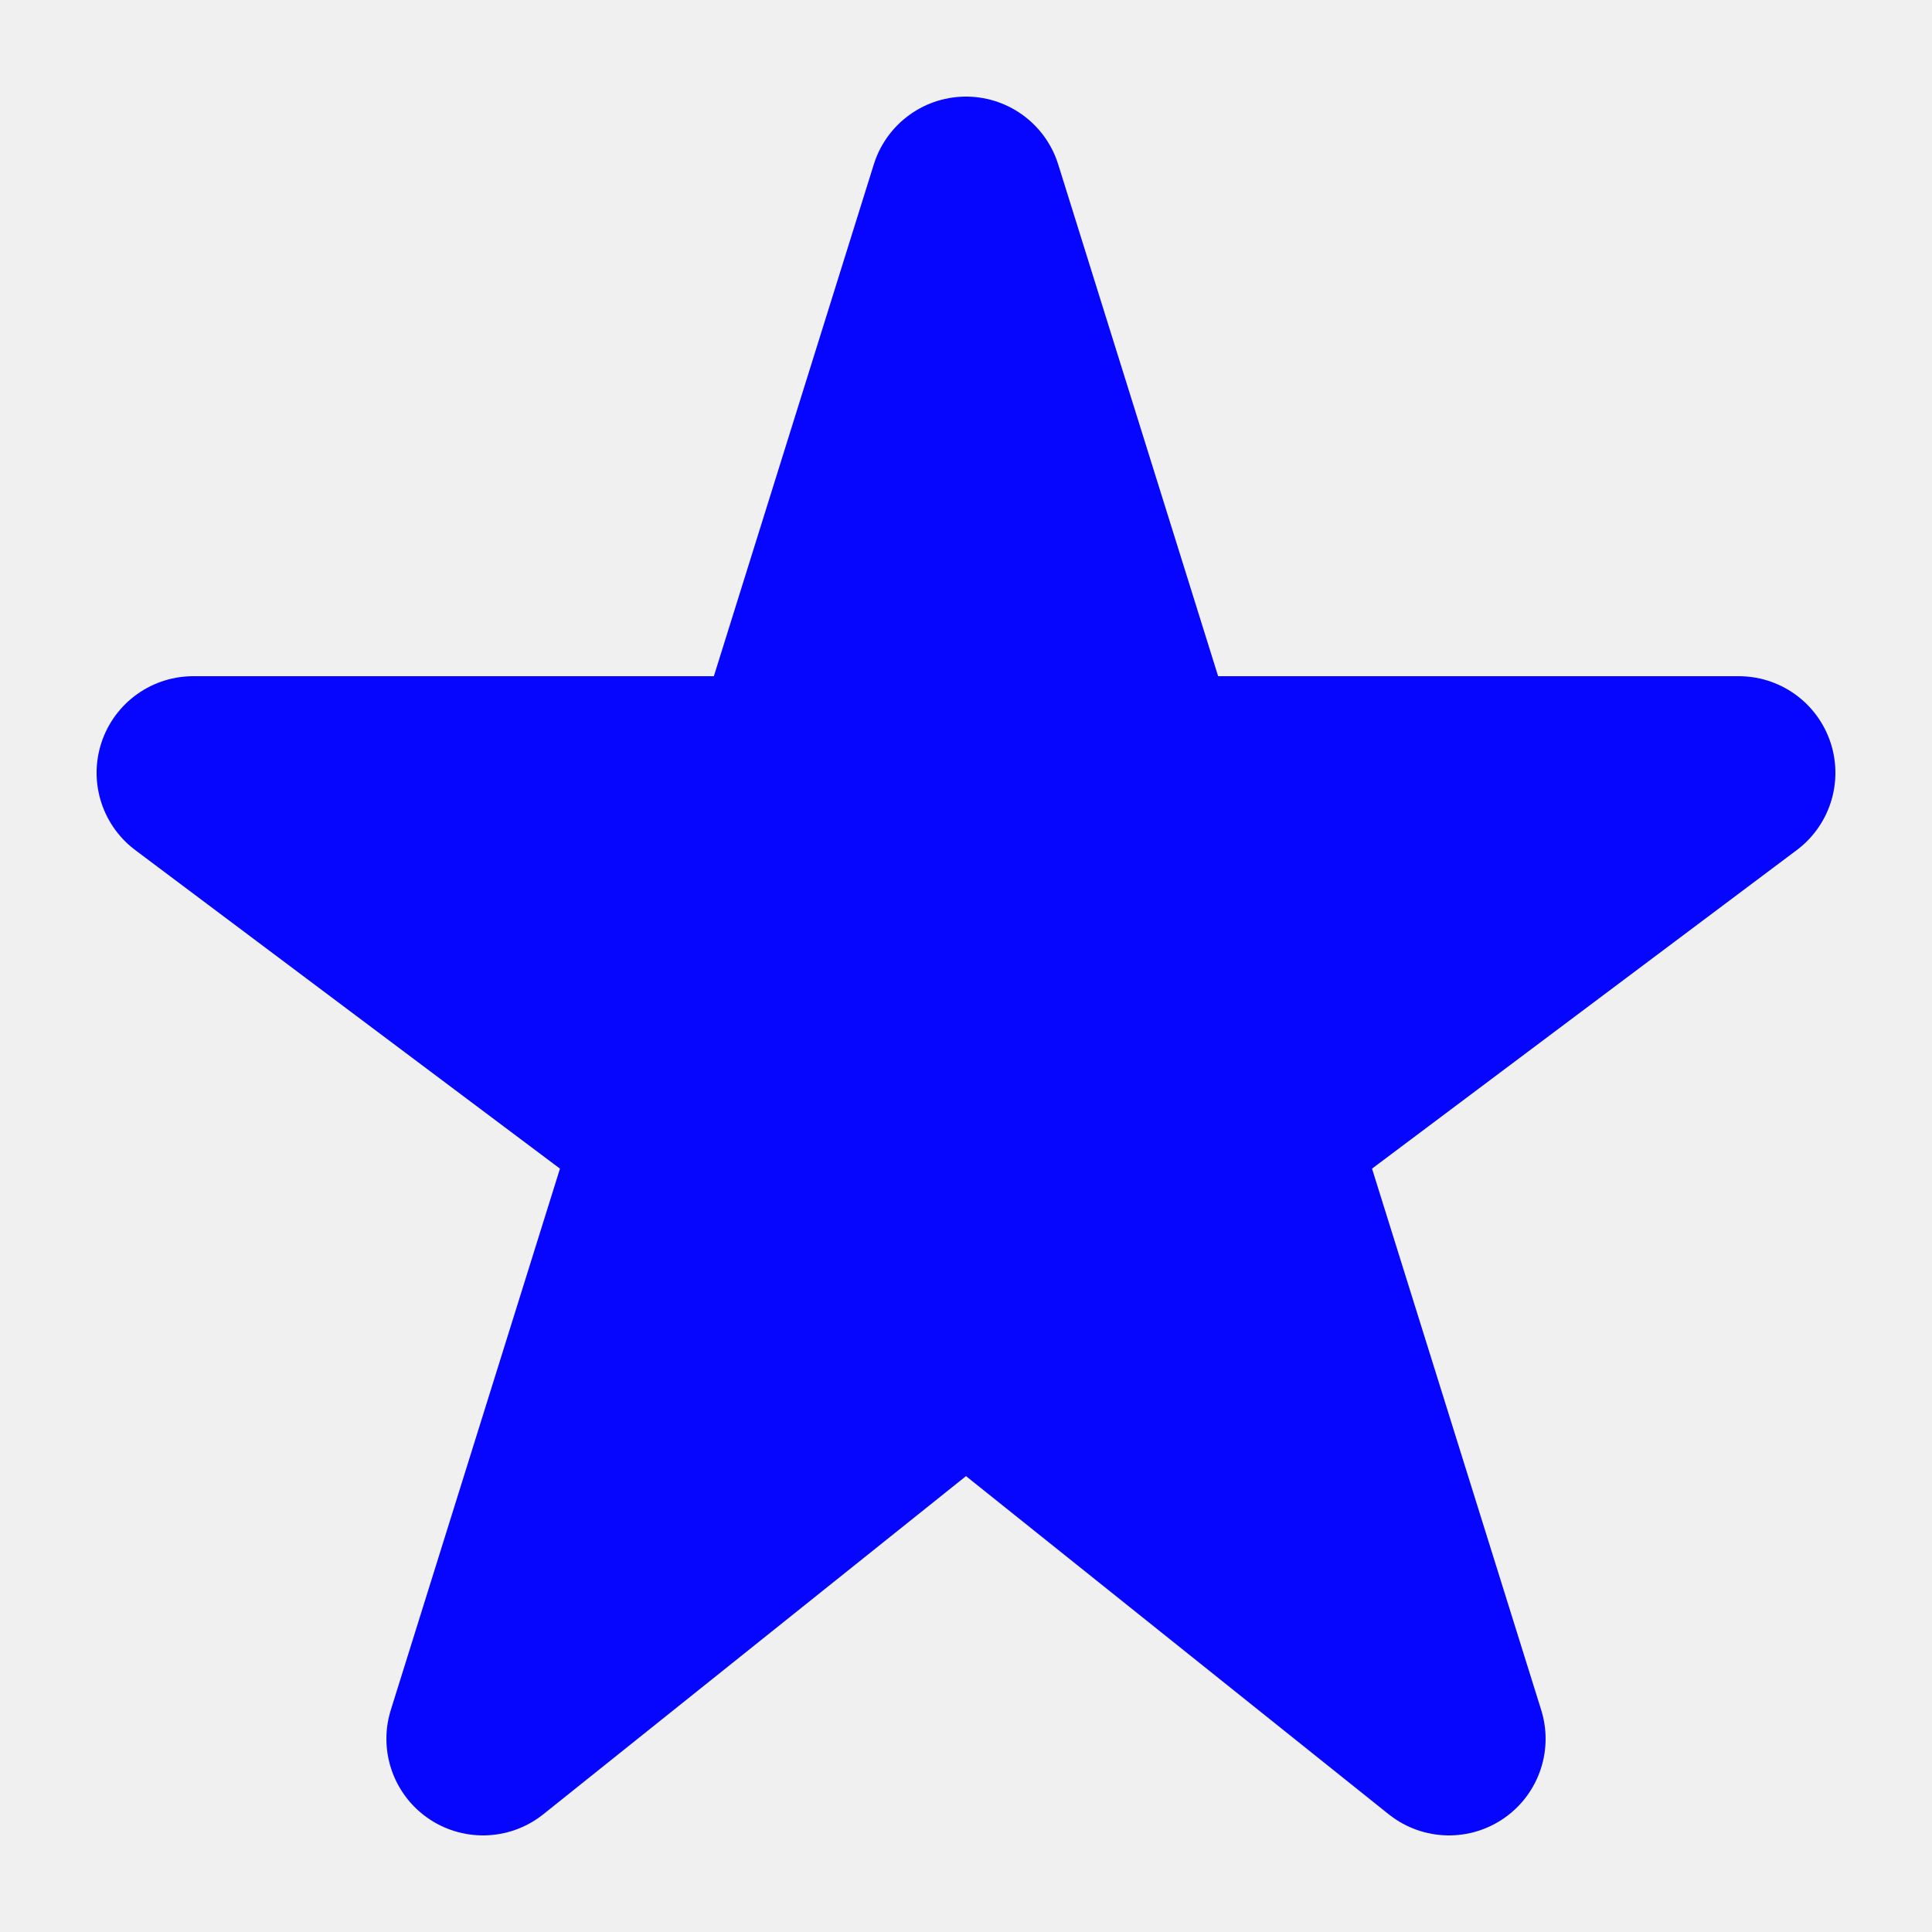
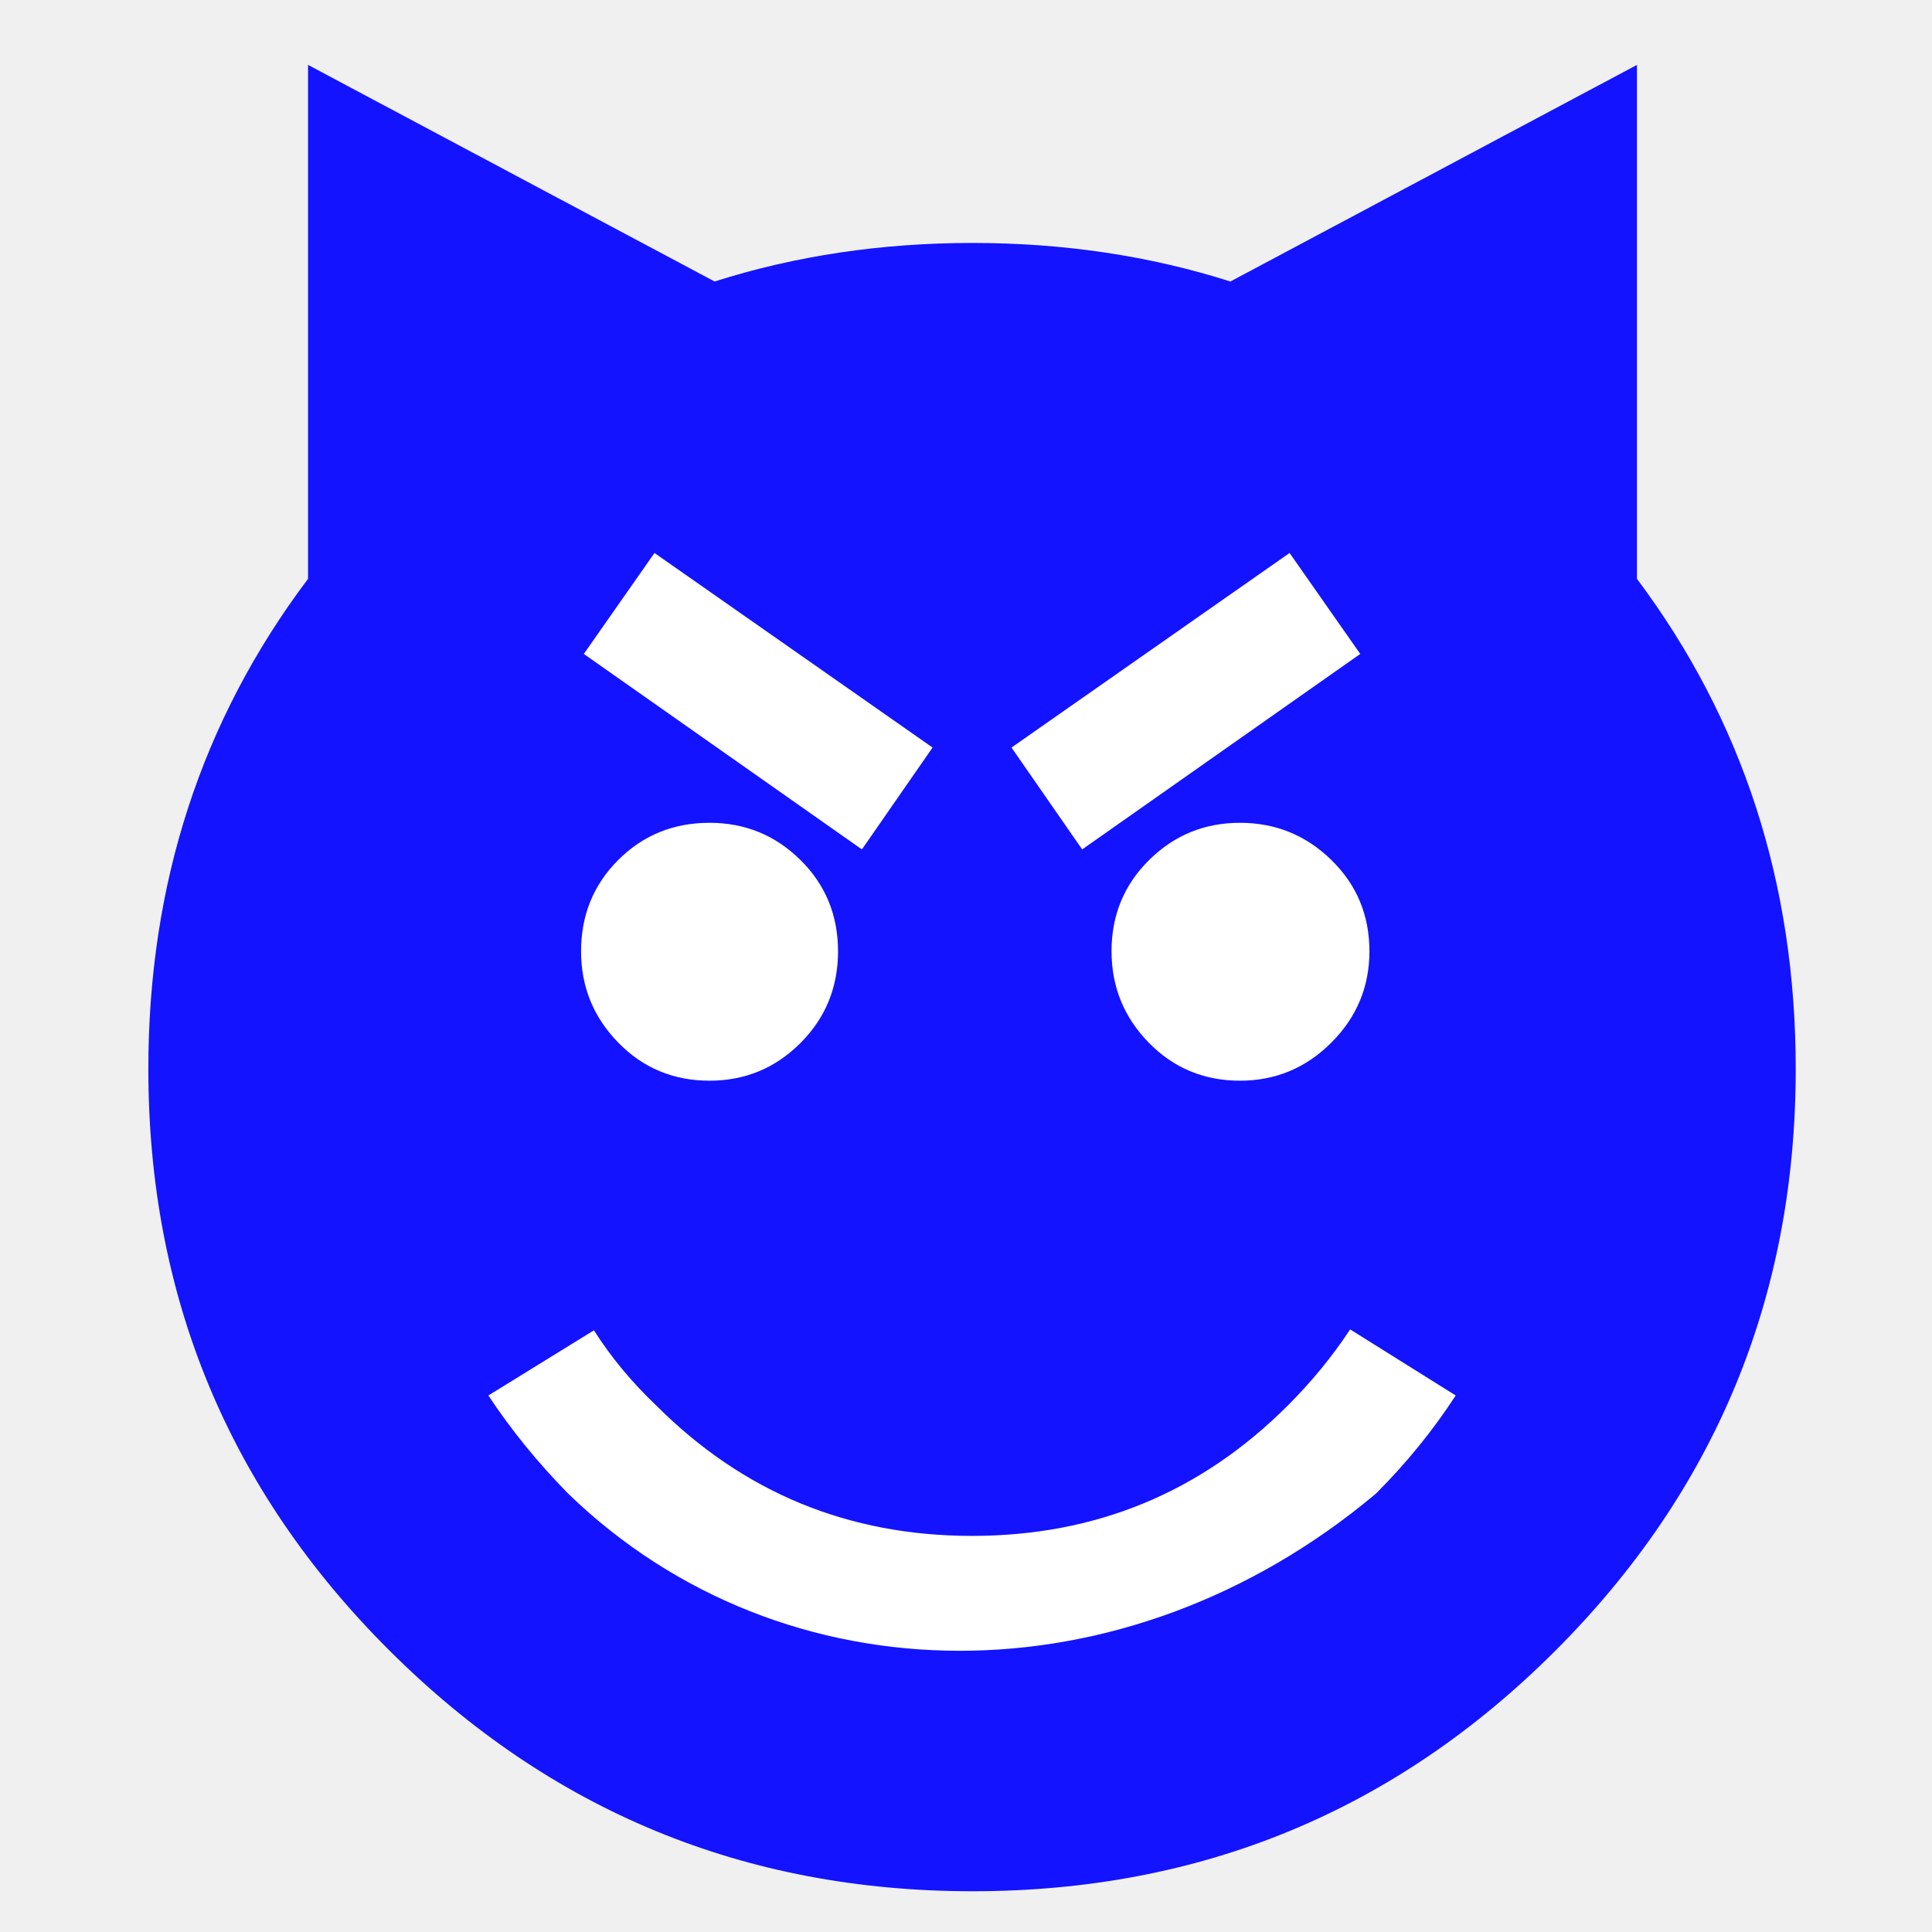
<svg xmlns="http://www.w3.org/2000/svg" id="svg4678" version="1.1" width="20" height="20">
  <defs id="defs4682" />
-   <path style="color:#000000;fill:#0606ff;fill-opacity:1;fill-rule:nonzero;stroke:#0606ff;stroke-width:2;stroke-linecap:round;stroke-linejoin:round;stroke-miterlimit:4;stroke-opacity:1;stroke-dasharray:none;marker:none;visibility:visible;display:inline;overflow:visible;enable-background:accumulate" d="m 10,2 5,16 -5,-4 -5,4 z" id="path4709" />
-   <path style="color:#000000;fill:#0606ff;fill-opacity:1;fill-rule:nonzero;stroke:#0606ff;stroke-width:2;stroke-linecap:round;stroke-linejoin:round;stroke-miterlimit:4;stroke-opacity:1;stroke-dasharray:none;marker:none;visibility:visible;display:inline;overflow:visible;enable-background:accumulate" d="m 2,8 16,0 -8,6 z" id="path5479" />
+   <g transform="matrix(0.06756019,0,0,0.06756019,-0.07944315,-4.496505)" id="g18" style="fill:#1313ff;fill-opacity:1">
+     <g id="g20" style="fill:#1313ff;fill-opacity:1">
+       <path style="fill:#1313ff;fill-opacity:1;stroke:none" d="m 110.672,109.688 c 12.375,-3.938 25.547,-5.906 39.516,-5.906 13.969,0 27.141,1.969 39.516,5.906 L 252,76.5 l 0,78.75 c 16.219,21.656 24.328,46.688 24.328,75.094 0,34.875 -12.281,64.594 -36.844,89.156 -24.563,24.563 -54.328,36.844 -89.297,36.844 -34.875,0 -64.641,-12.281 -89.297,-36.844 -24.656,-24.563 -36.984,-54.281 -36.984,-89.156 0,-28.406 8.156,-53.438 24.469,-75.094 l 0,-78.75 z" id="path22" />
+     </g>
+   </g>
+   <g transform="matrix(0.06756019,0,0,0.06756019,-0.08419601,-3.785754)" id="g18-3" style="fill:#ffffff;fill-opacity:1;stroke:none">
+     <g id="g20-6" style="fill:#ffffff;fill-opacity:1;stroke:none">
+       <path style="fill:#ffffff;fill-opacity:1;stroke:none" d="m 101.531,140.766 42.609,29.812 -10.828,15.609 -42.609,-29.953 z m 70.031,61.031 c 0,-5.531 1.922,-10.195 5.766,-13.992 3.844,-3.797 8.484,-5.695 13.922,-5.695 5.437,0 10.102,1.898 13.992,5.695 3.891,3.797 5.836,8.461 5.836,13.992 0,5.437 -1.945,10.102 -5.836,13.992 -3.891,3.891 -8.555,5.836 -13.992,5.836 -5.531,0 -10.195,-1.945 -13.992,-5.836 -3.797,-3.891 -5.695,-8.555 -5.695,-13.992 z m -81.281,0 c 0,-5.531 1.898,-10.195 5.695,-13.992 3.797,-3.797 8.461,-5.695 13.992,-5.695 5.437,0 10.078,1.898 13.922,5.695 3.844,3.797 5.766,8.461 5.766,13.992 0,5.531 -1.922,10.219 -5.766,14.062 -3.844,3.844 -8.484,5.766 -13.922,5.766 -5.531,0 -10.195,-1.945 -13.992,-5.836 -3.797,-3.891 -5.695,-8.555 -5.695,-13.992 z m 108.563,-61.031 10.828,15.469 -42.609,29.953 -10.828,-15.609 z M 76.078,269.859 92.25,259.875 c 2.625,4.125 5.812,7.969 9.562,11.531 13.312,13.313 29.437,19.969 48.375,19.969 18.938,0 35.063,-6.656 48.375,-19.969 3.656,-3.656 6.844,-7.547 9.562,-11.672 l 16.172,10.125 c -3.469,5.344 -7.547,10.359 -12.234,15.047 -38.4,32.245 -90.742,31.946 -123.75,0 -4.688,-4.781 -8.766,-9.797 -12.234,-15.047 z" id="path22-7" />
+     </g>
+   </g>
</svg>
